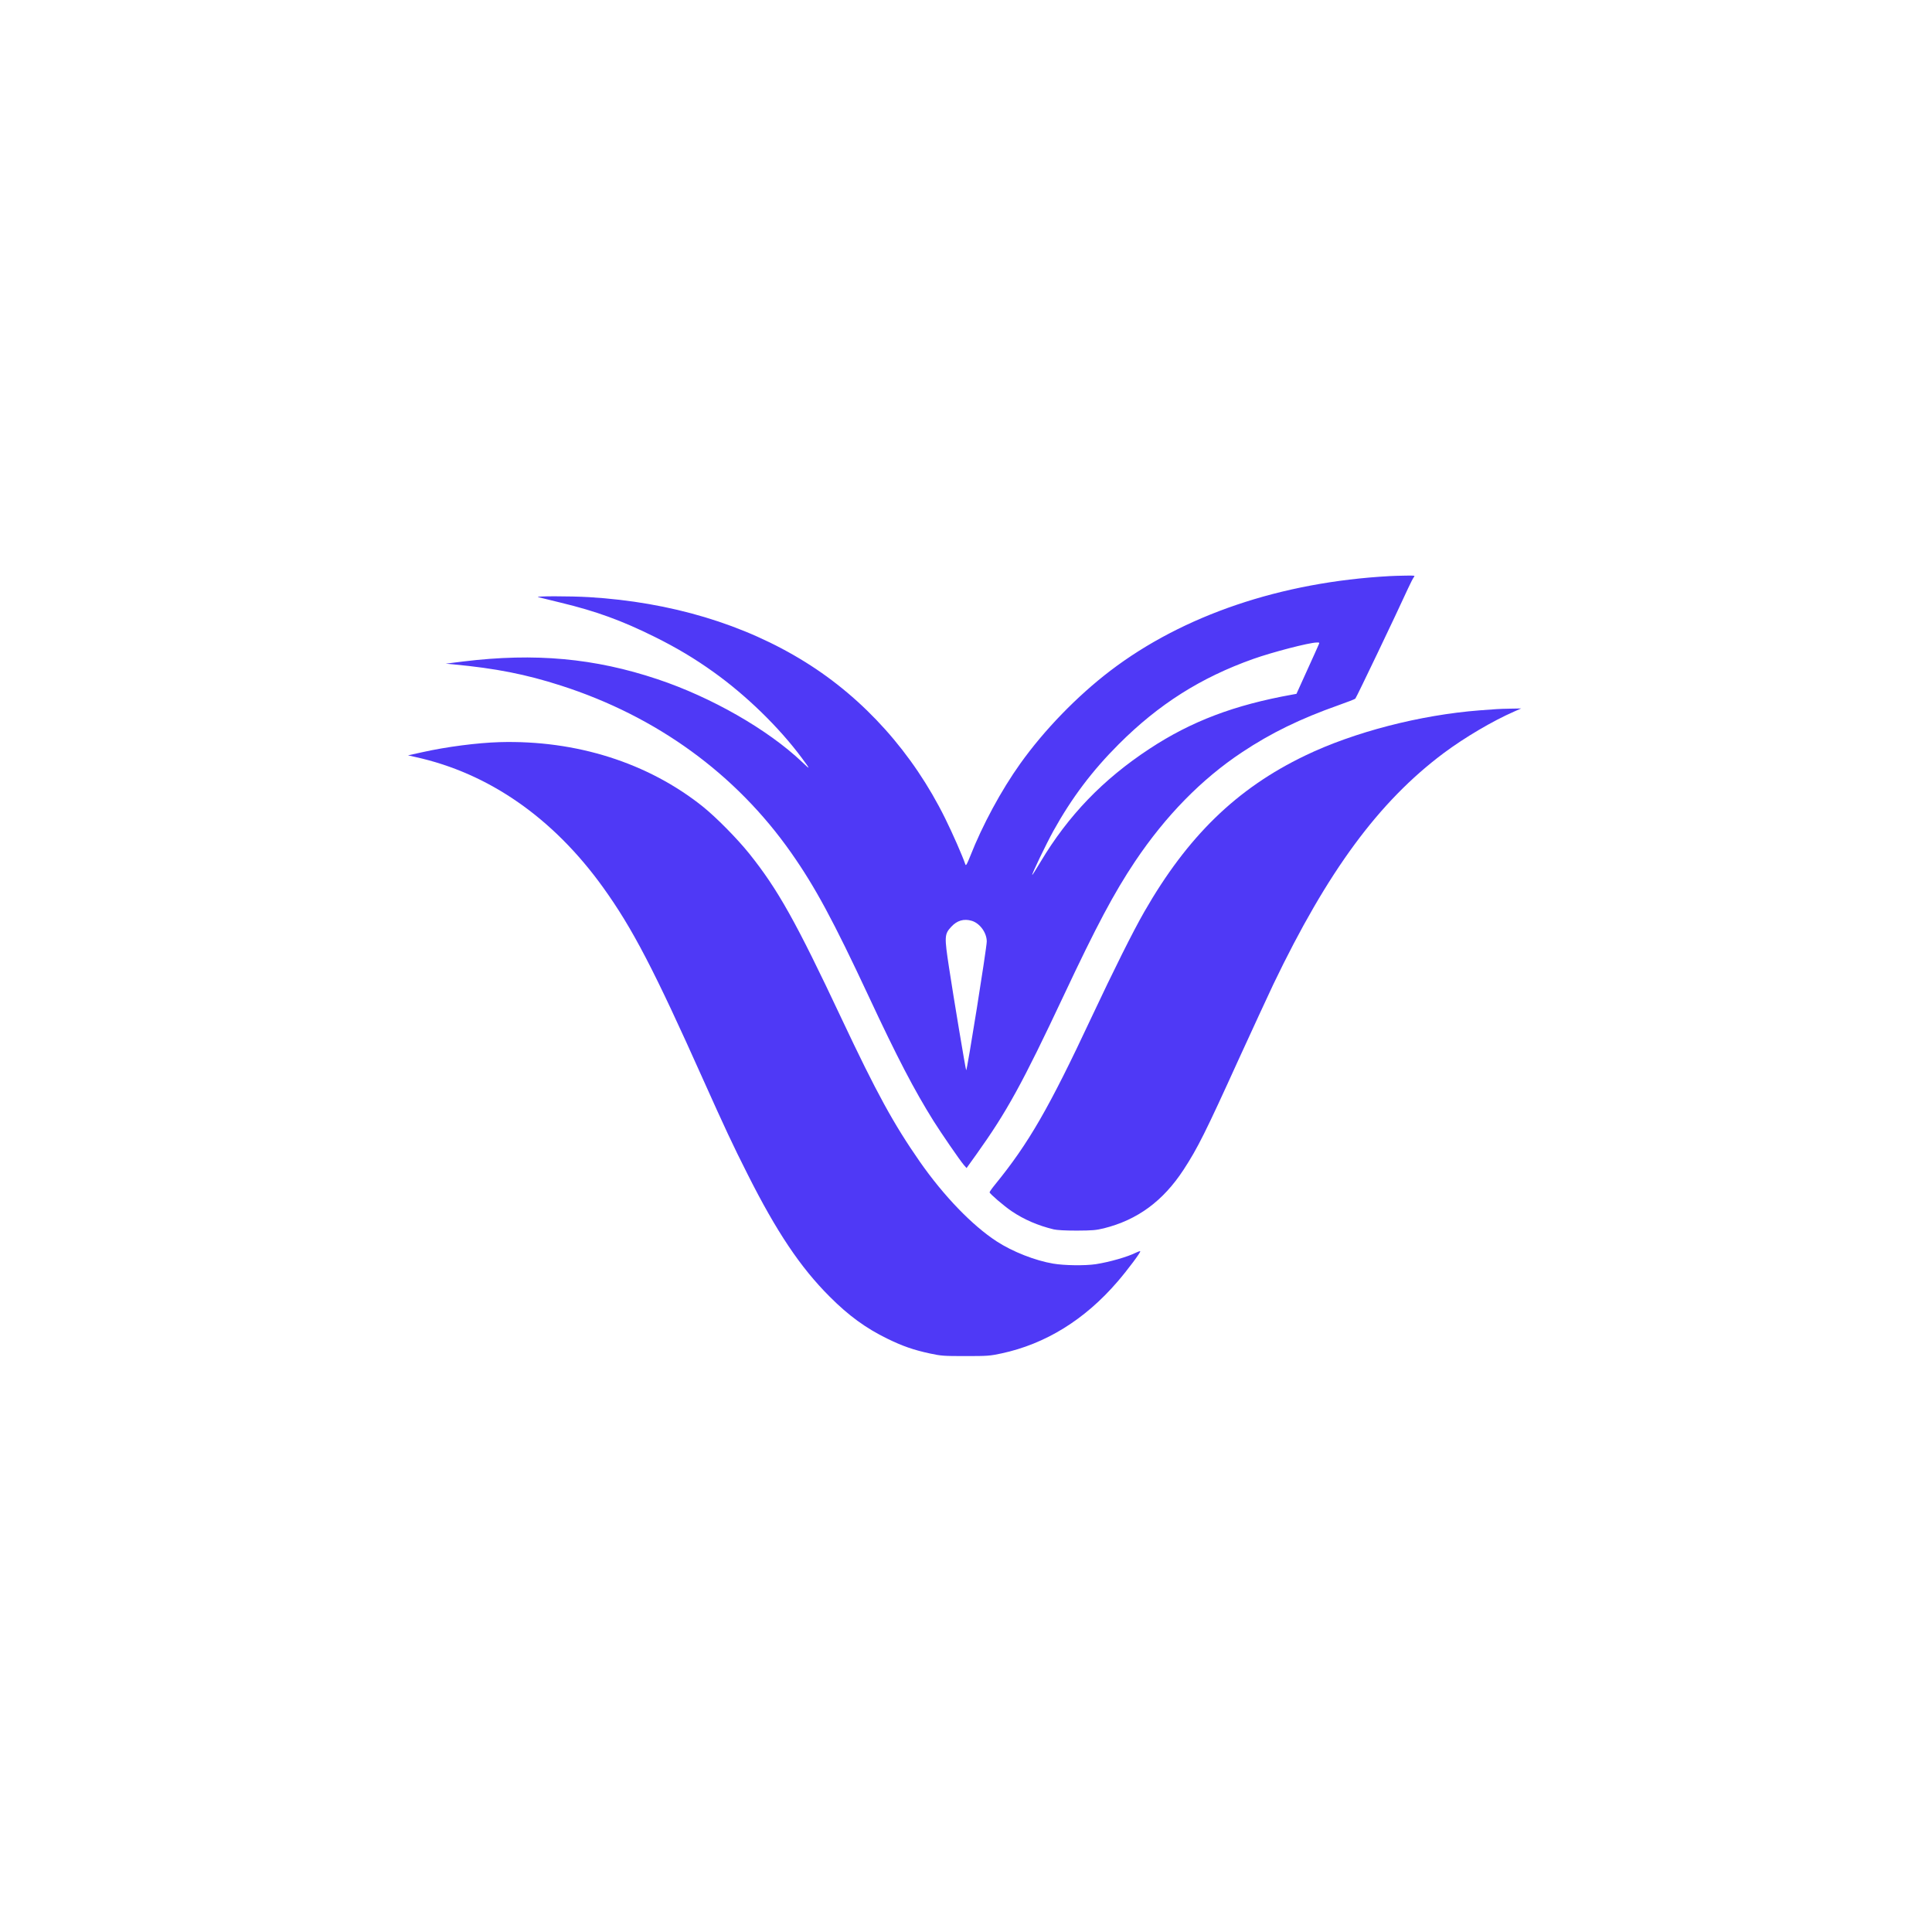
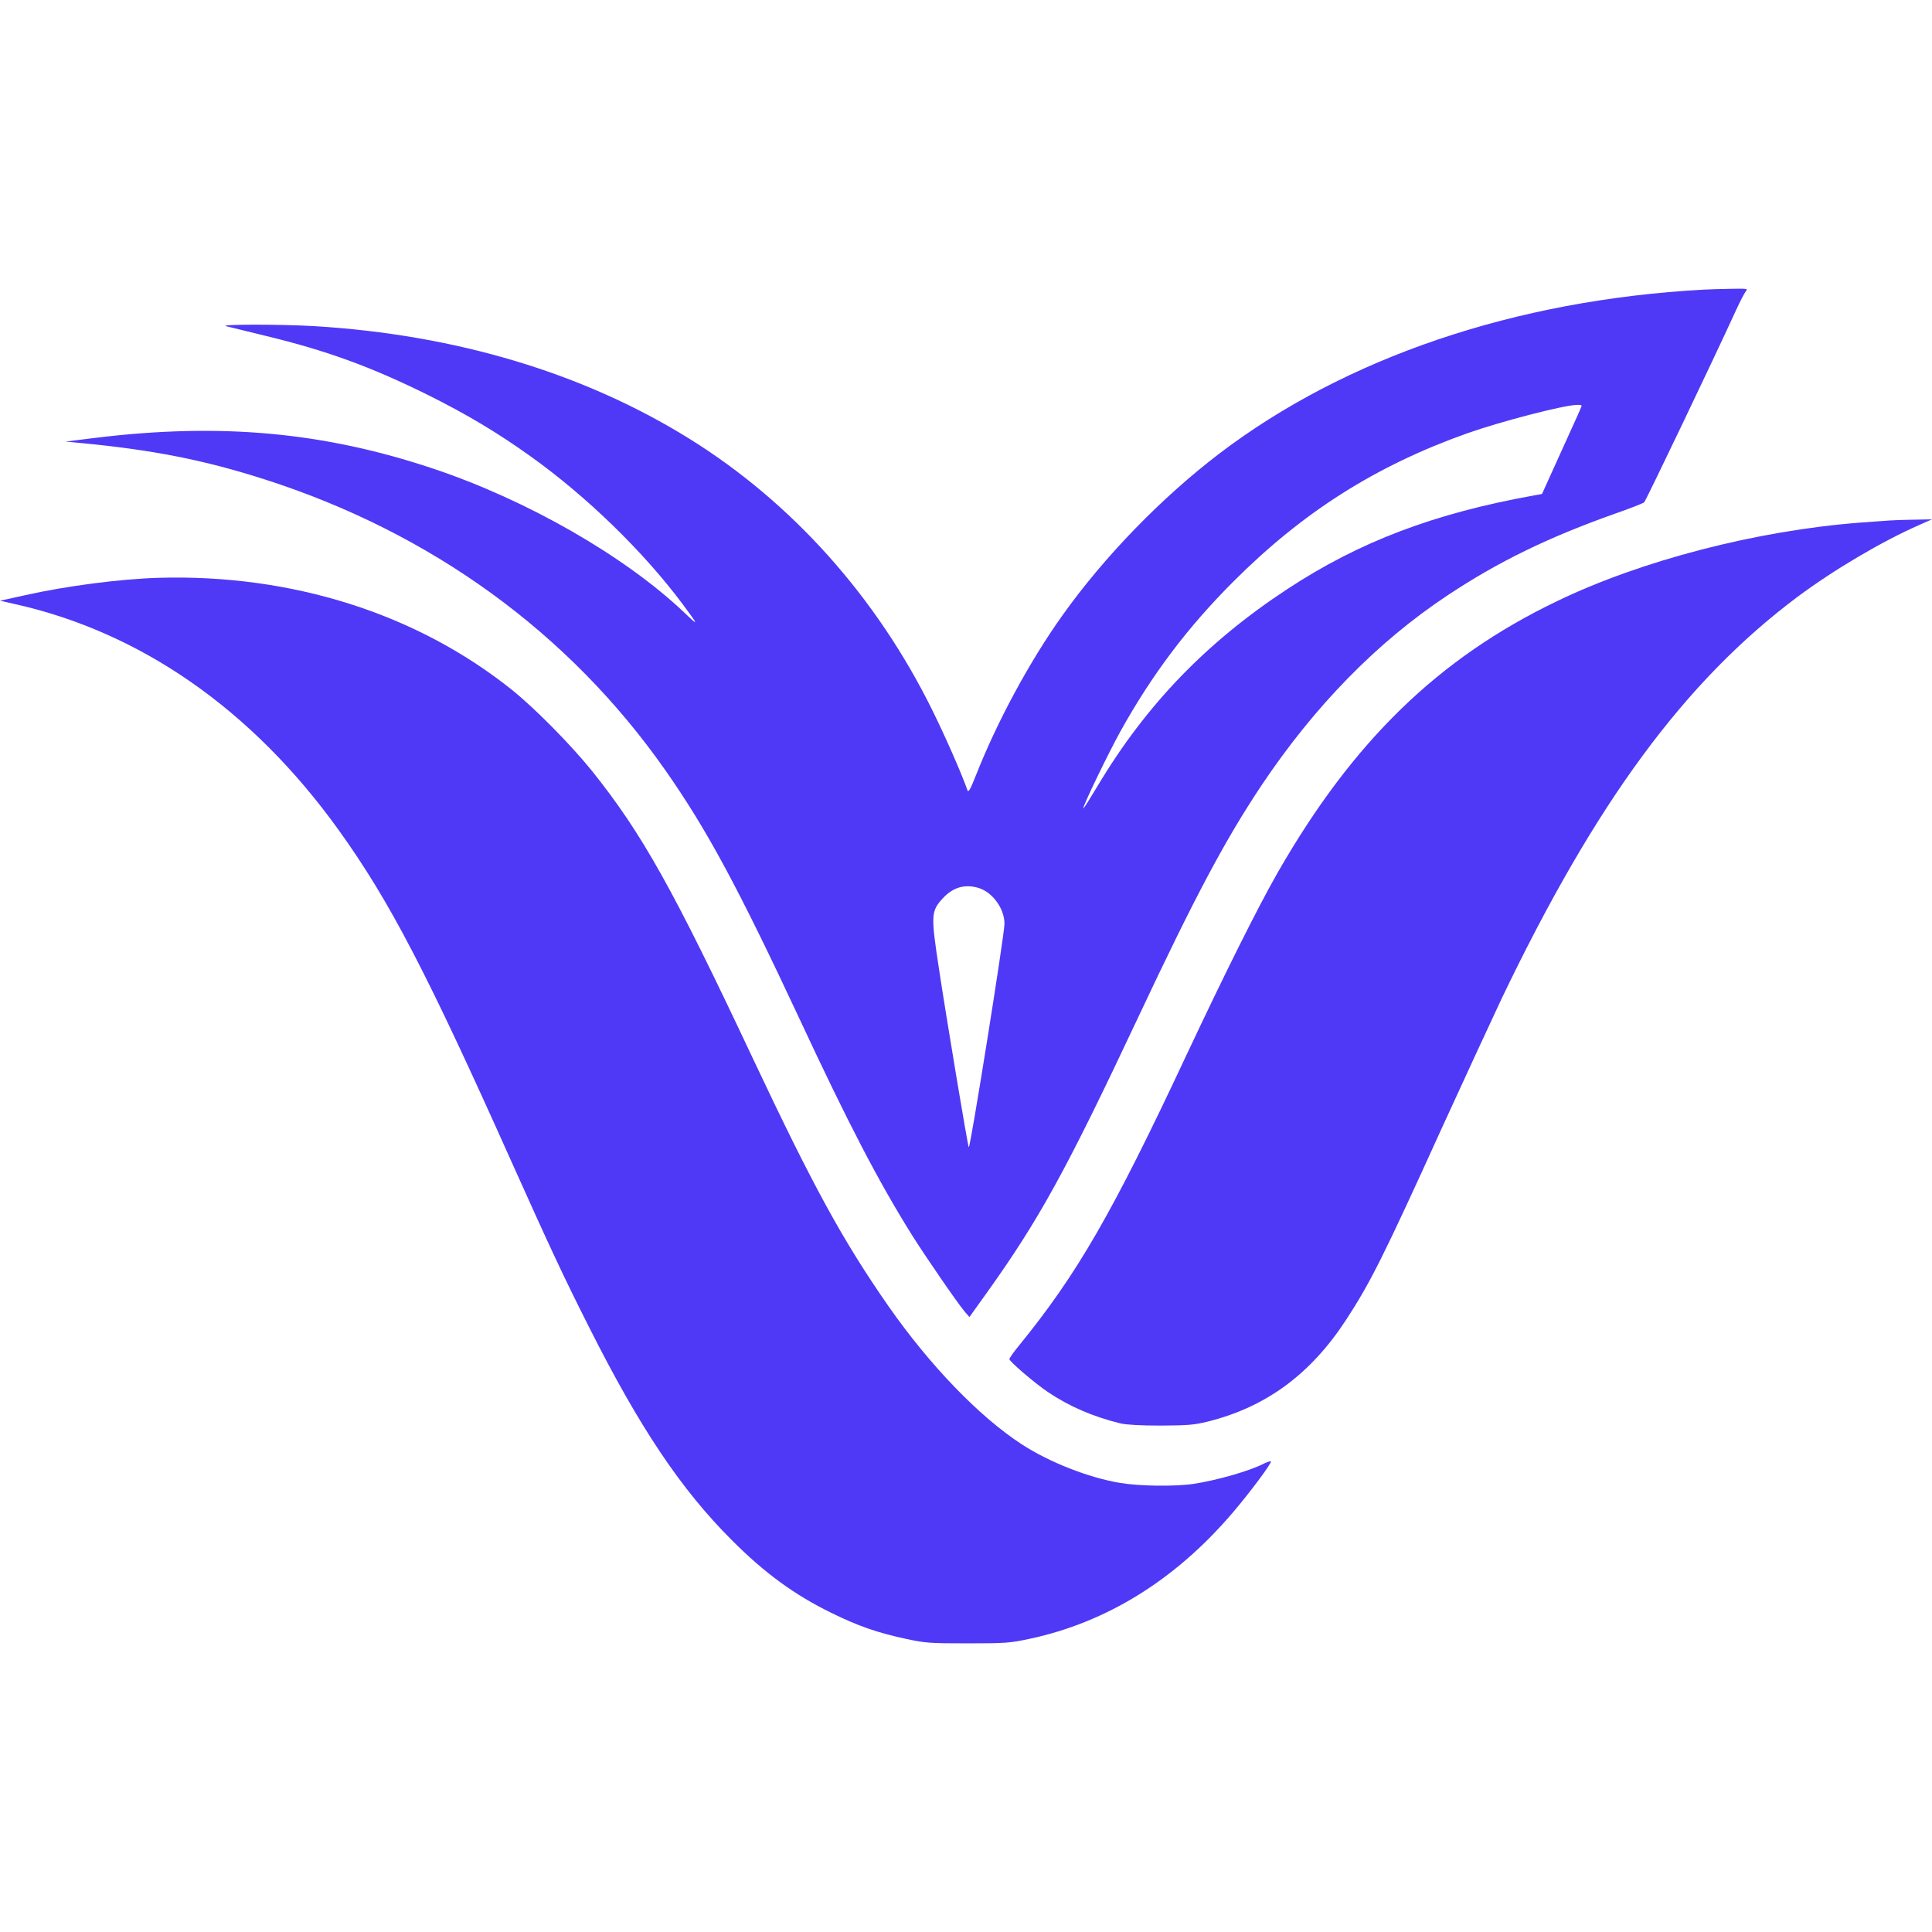
- <svg xmlns="http://www.w3.org/2000/svg" version="1.0" width="2048pt" height="2048pt" viewBox="0 0 2048 2048" preserveAspectRatio="xMidYMid meet">
+ <svg xmlns="http://www.w3.org/2000/svg" version="1.0" width="2048pt" height="2048pt" viewBox="432.5 433.8 1180.0 1180.0" preserveAspectRatio="xMidYMid meet">
  <g transform="translate(0,2048) scale(0.1,-0.1)" fill="#4f39f6" stroke="none">
    <path d="M14730 14373 c-1150 -63 -2187 -414 -2960 -1003 -352 -269 -699 -626 -955 -985 -202 -283 -401 -652 -530 -980 -33 -83 -45 -105 -51 -90 -33 96 -134 326 -215 490 -341 691 -857 1268 -1483 1657 -646 402 -1428 636 -2291 688 -200 12 -584 12 -540 0 17 -4 125 -31 241 -59 373 -90 645 -189 994 -362 237 -118 424 -230 624 -373 347 -248 692 -584 932 -906 98 -132 98 -135 7 -48 -364 345 -961 687 -1533 878 -667 223 -1297 281 -2060 188 l-185 -23 85 -8 c444 -42 762 -104 1135 -224 1015 -326 1855 -936 2442 -1773 254 -362 445 -716 823 -1525 300 -643 481 -990 686 -1318 82 -130 274 -410 321 -466 l29 -33 106 148 c321 449 486 750 923 1679 348 740 533 1088 756 1422 325 485 706 874 1134 1158 308 205 618 356 1025 500 91 32 171 63 177 69 11 10 437 901 560 1171 25 55 53 108 61 118 14 16 9 17 -94 15 -60 -1 -134 -3 -164 -5z m-753 -730 c-6 -16 -62 -138 -123 -273 l-111 -245 -44 -8 c-614 -110 -1071 -283 -1513 -574 -493 -324 -862 -707 -1157 -1201 -46 -77 -85 -139 -87 -137 -7 7 148 328 225 468 194 349 410 636 692 918 424 424 869 706 1426 904 203 72 591 173 672 174 32 1 32 0 20 -26z m-3676 -2924 c86 -26 159 -126 159 -219 0 -67 -209 -1375 -218 -1365 -6 5 -136 785 -182 1089 -50 328 -49 353 23 431 61 67 134 89 218 64z" />
    <path d="M15865 12963 c-22 -1 -103 -8 -180 -13 -633 -49 -1335 -231 -1851 -480 -724 -348 -1245 -855 -1704 -1655 -122 -213 -325 -620 -560 -1120 -451 -963 -666 -1335 -1022 -1772 -32 -39 -58 -76 -58 -82 0 -14 152 -145 235 -201 129 -87 276 -151 445 -192 36 -8 120 -13 245 -13 166 1 202 4 285 24 357 89 628 288 846 621 150 230 231 392 587 1176 141 308 305 663 365 790 575 1199 1118 1936 1806 2451 223 166 516 339 746 440 l75 33 -110 -2 c-60 -1 -128 -3 -150 -5z" />
    <path d="M5295 12613 c-234 -7 -562 -49 -820 -107 l-150 -33 80 -18 c777 -171 1459 -646 1988 -1382 312 -434 541 -875 1059 -2033 227 -506 316 -698 474 -1010 305 -606 559 -986 869 -1295 199 -200 384 -335 610 -445 161 -79 278 -120 455 -158 117 -25 141 -27 375 -27 235 0 258 2 380 28 468 100 885 358 1232 762 106 123 248 313 240 321 -3 3 -22 -3 -44 -14 -88 -45 -285 -101 -428 -123 -116 -17 -332 -14 -450 6 -191 32 -431 126 -600 236 -258 168 -559 479 -814 844 -279 401 -459 730 -829 1515 -485 1031 -676 1372 -981 1753 -129 160 -349 383 -491 497 -582 465 -1343 706 -2155 683z" />
  </g>
</svg>
